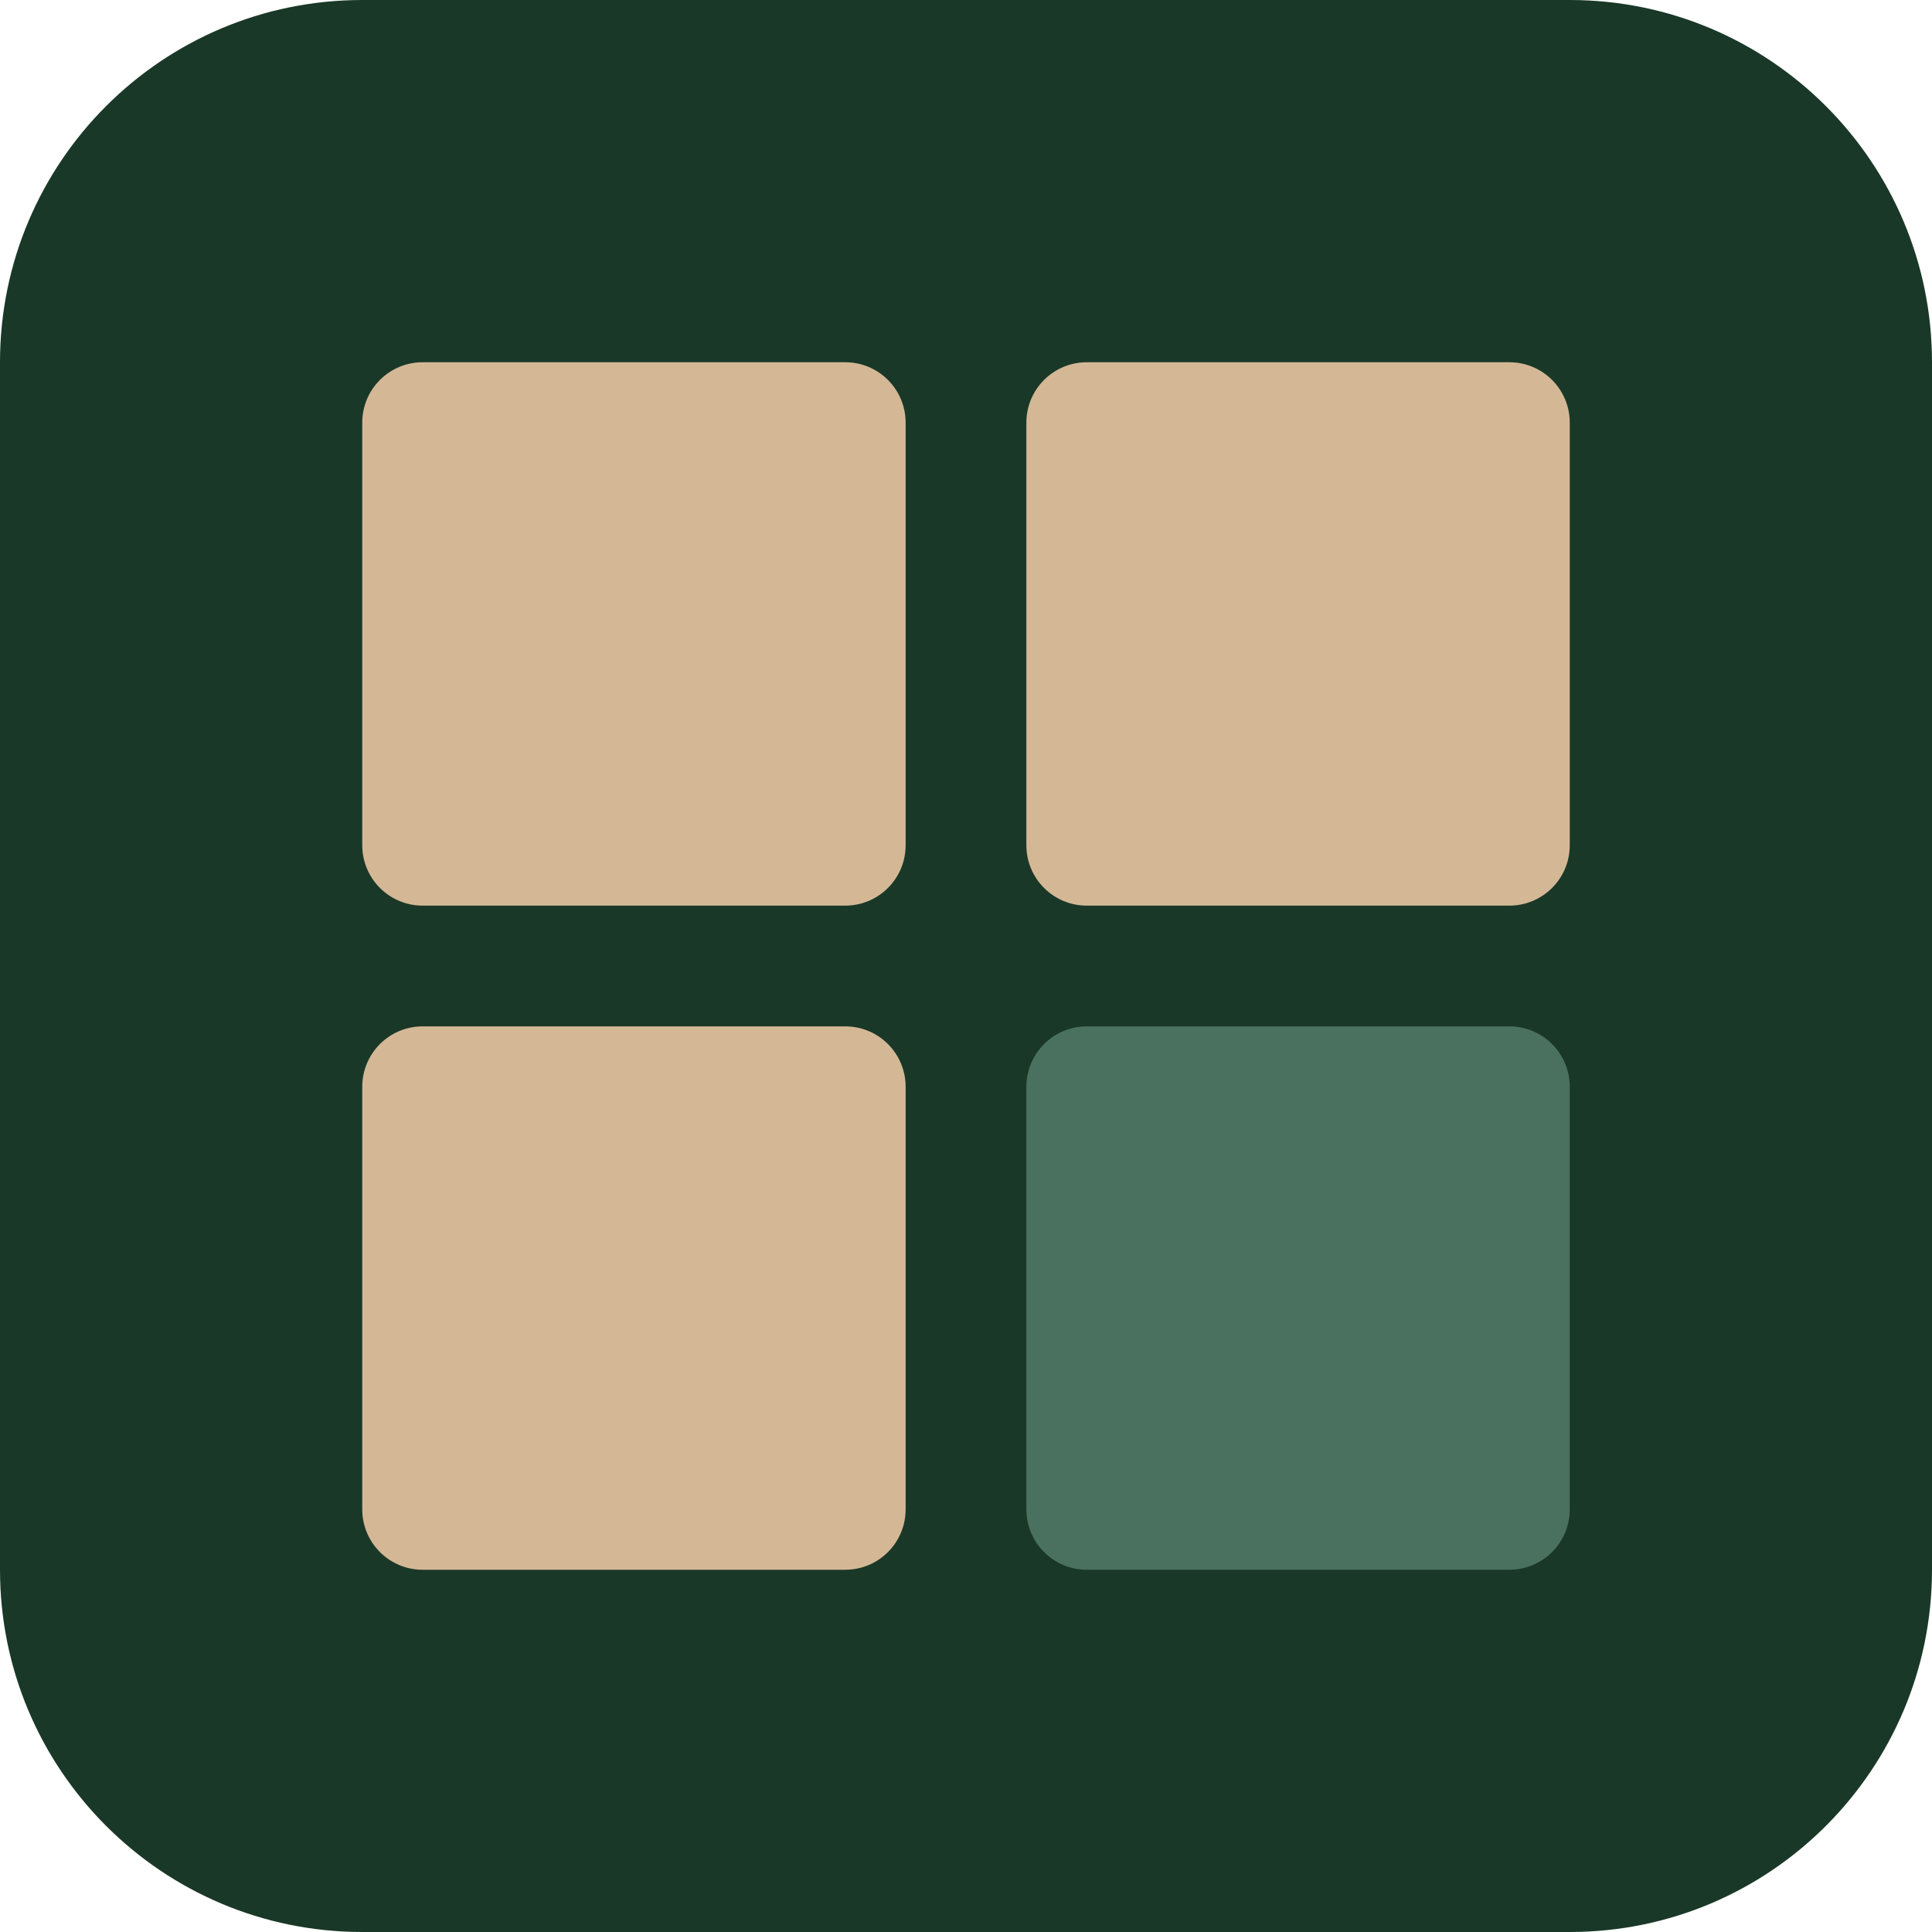
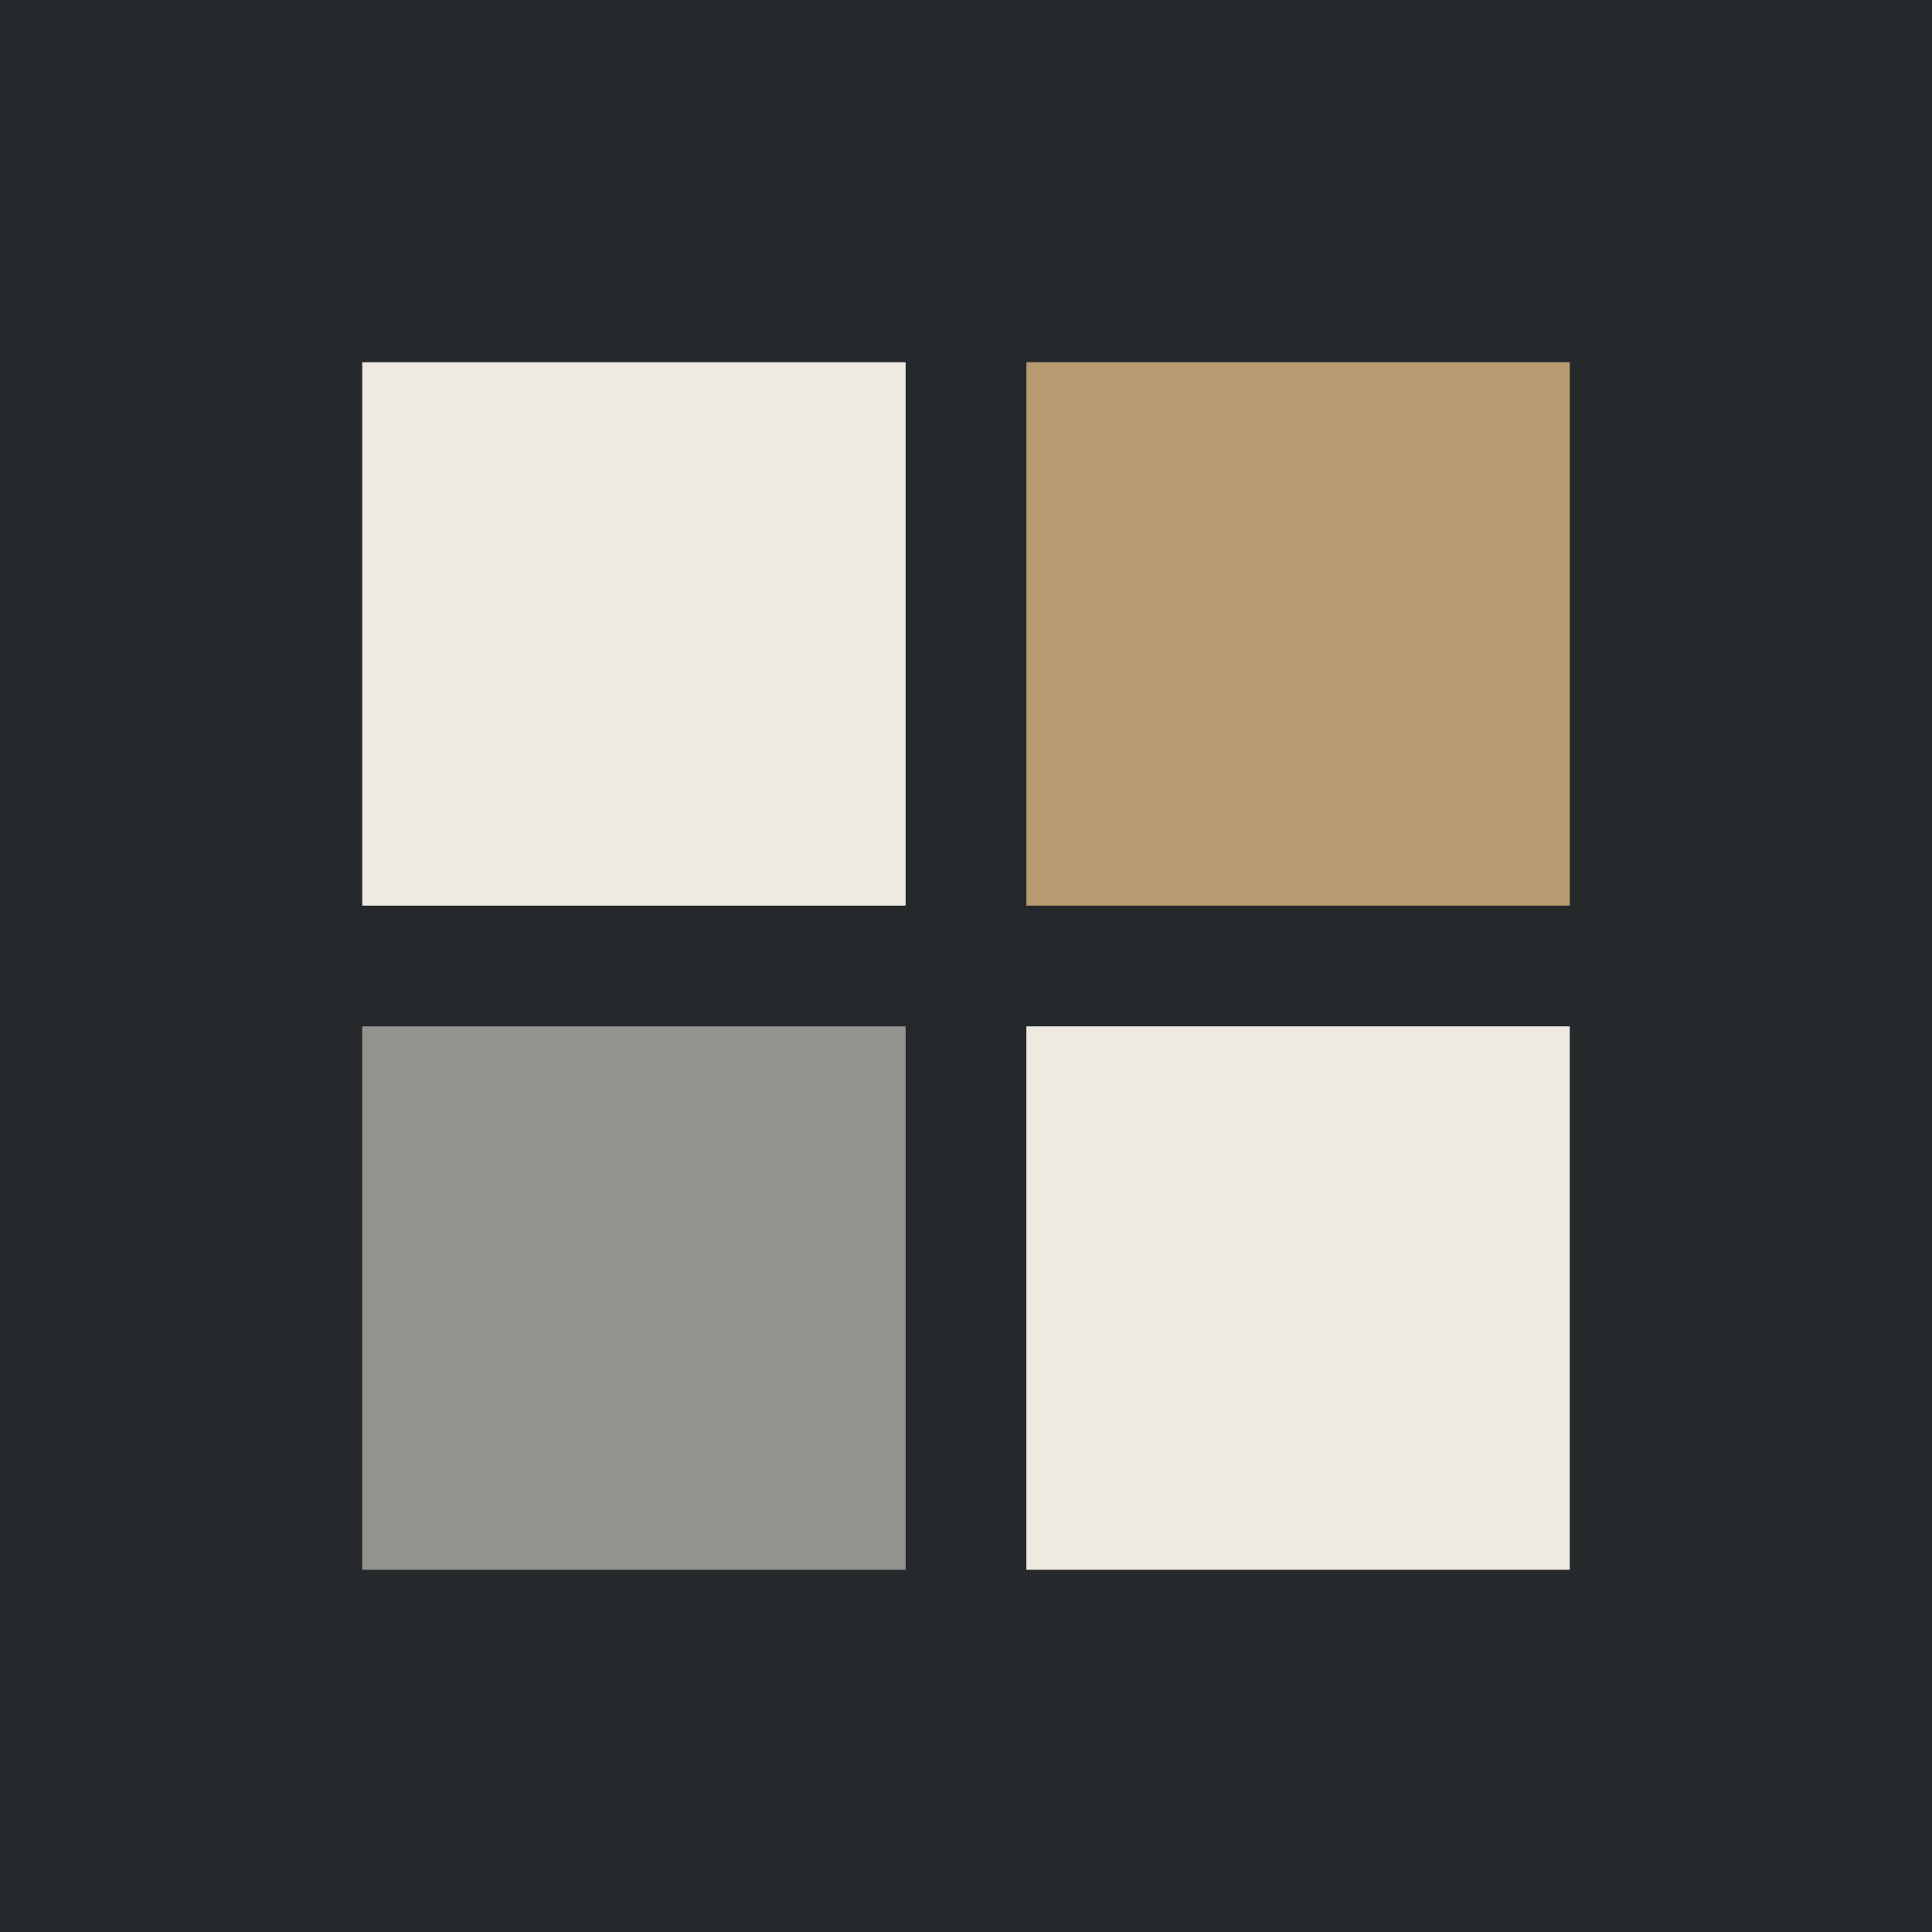
<svg xmlns="http://www.w3.org/2000/svg" viewBox="0 0 64 64">
-   <rect width="64" height="64" rx="12" fill="#1A3828" />
-   <g fill="#D4B896">
-     <rect x="12" y="12" width="18" height="18" rx="2" />
-     <rect x="34" y="12" width="18" height="18" rx="2" />
-     <rect x="12" y="34" width="18" height="18" rx="2" />
-   </g>
-   <rect x="34" y="34" width="18" height="18" rx="2" fill="#4A7060" />
+   <rect width="64" height="64" fill="#25292B" />
+   <rect x="12" y="12" width="18" height="18" fill="#EEE9E1" />
+   <rect x="34" y="12" width="18" height="18" fill="#B89A70" />
+   <rect x="12" y="34" width="18" height="18" fill="#EEE9E1" opacity=".55" />
+   <rect x="34" y="34" width="18" height="18" fill="#EEE9E1" />
</svg>
